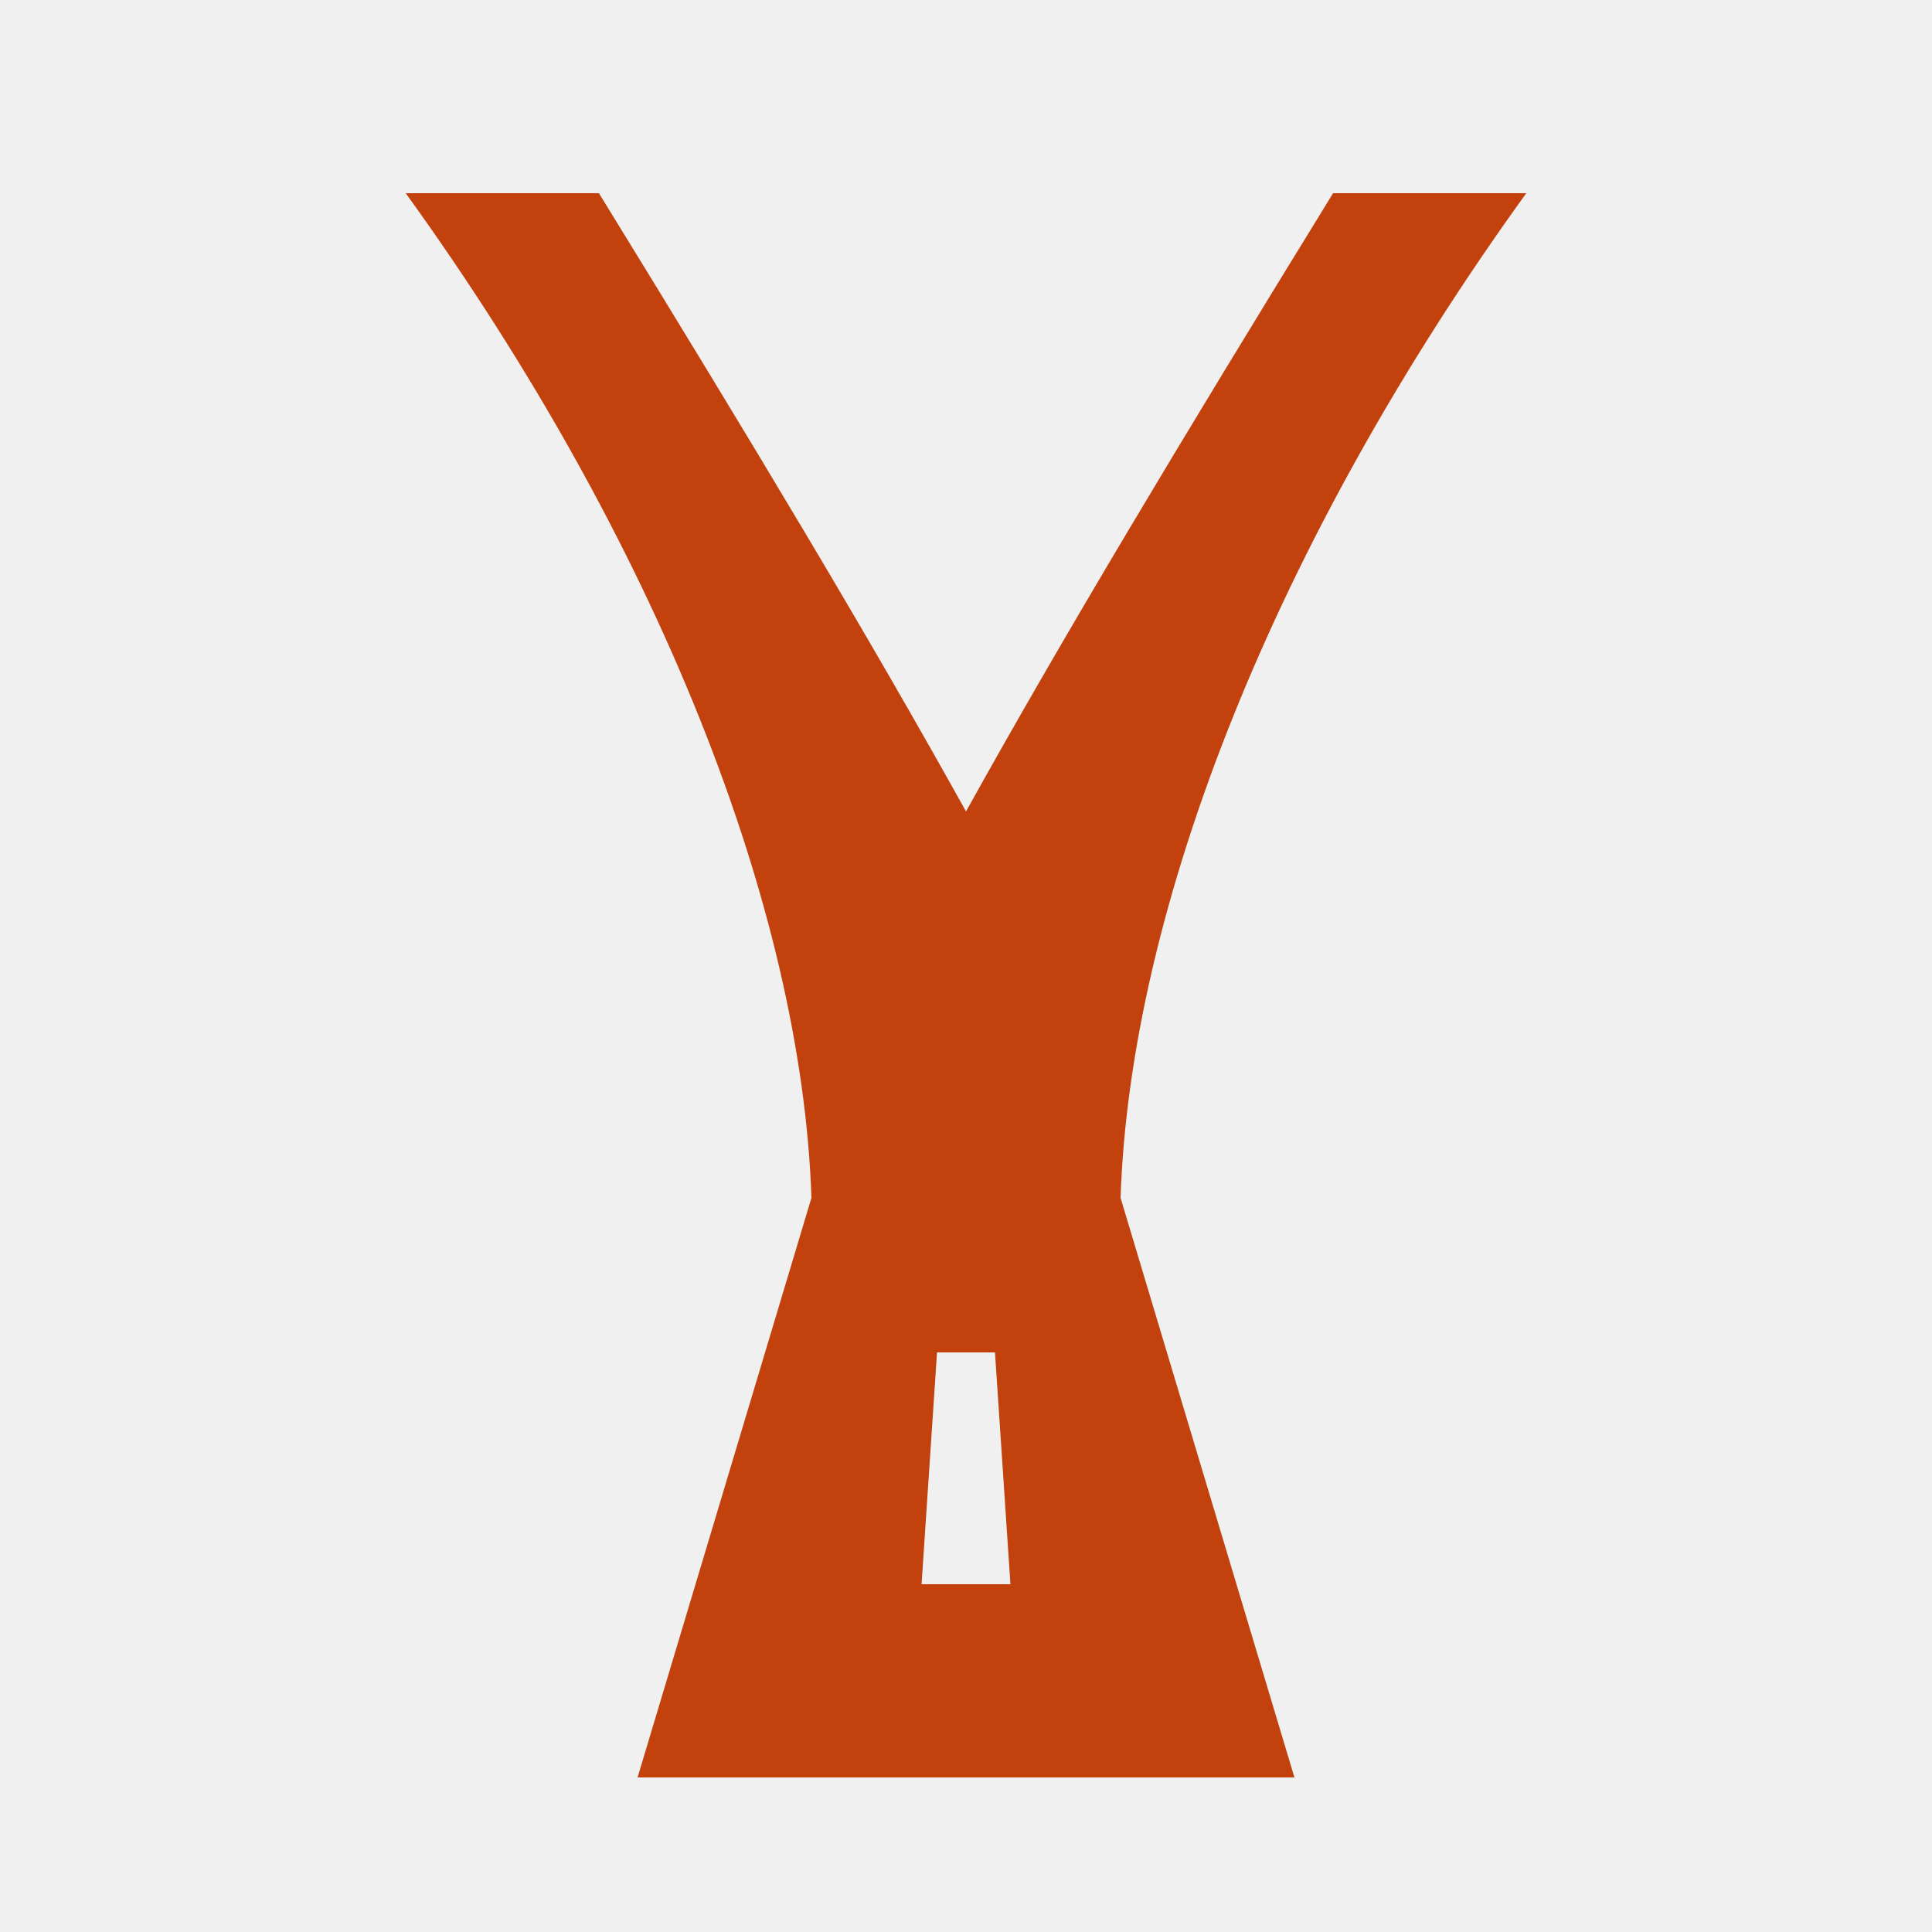
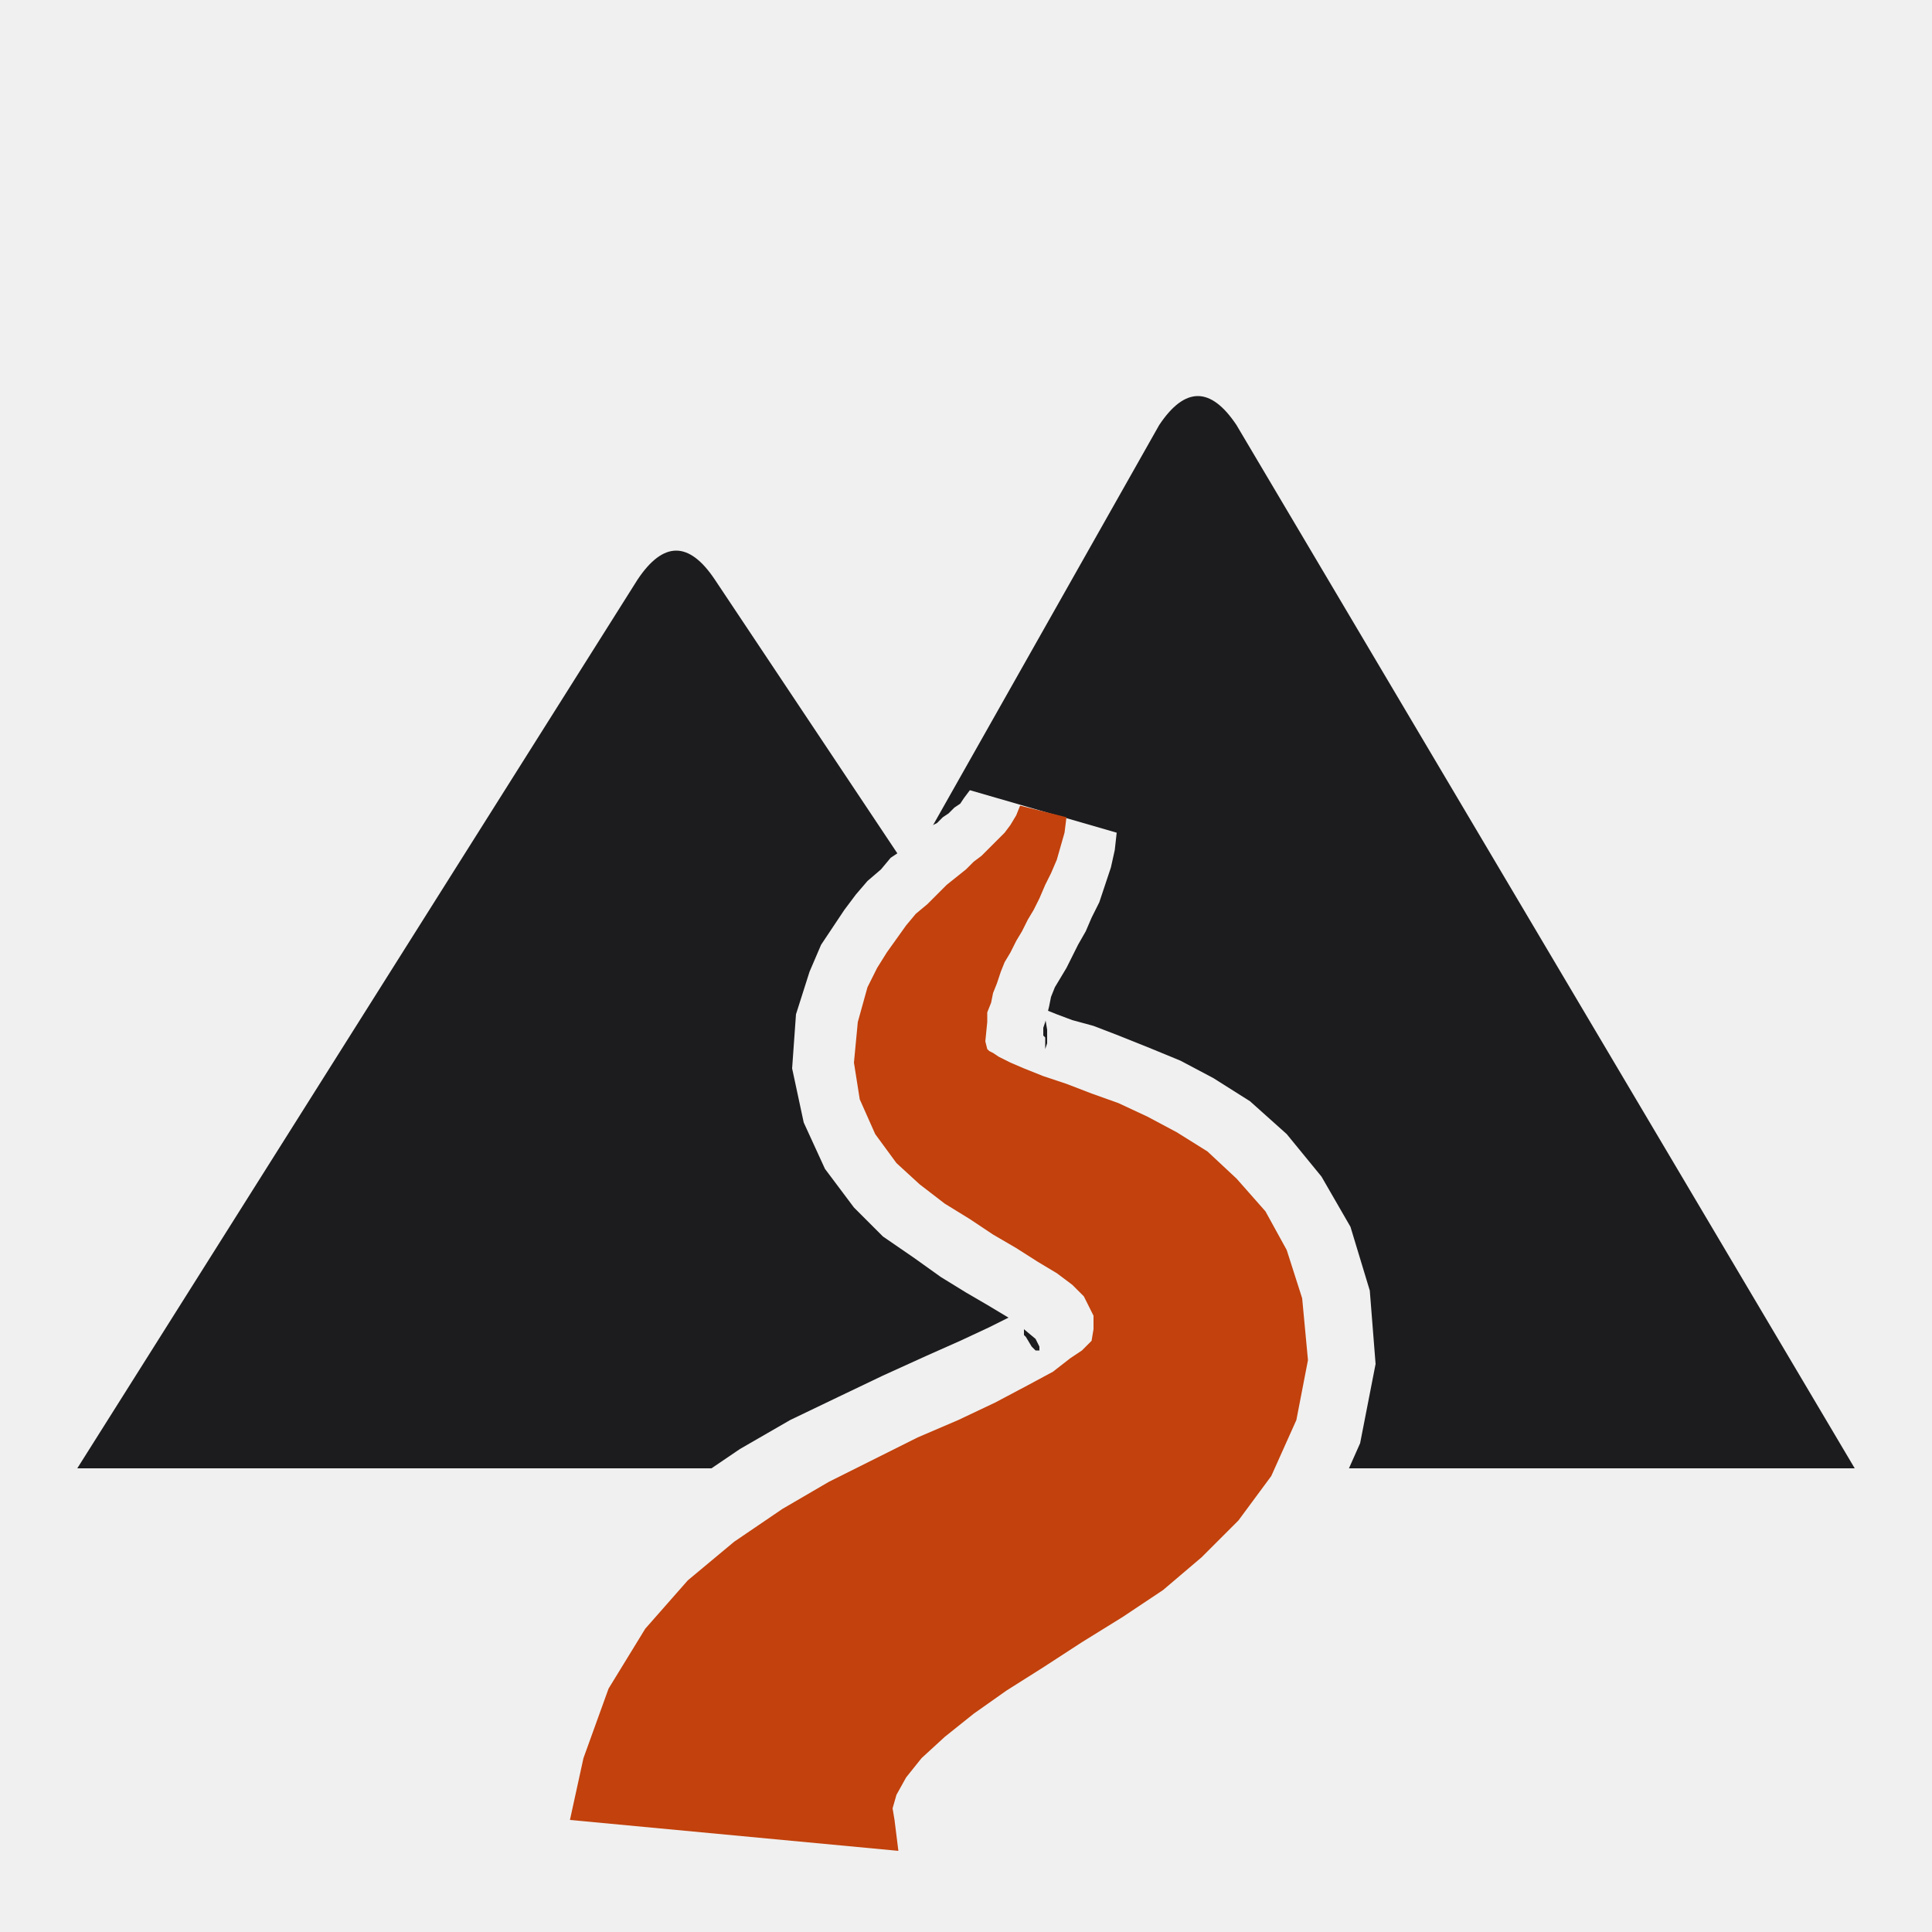
<svg xmlns="http://www.w3.org/2000/svg" width="100" height="100" viewBox="0 0 100 100" role="img" aria-label="YOLCHU">
-   <path fill="#C2410C" fill-rule="evenodd" d="M33 92H67L58 62C58.5 47 66 28 79 10H69C61 23 55 33 50 42C45 33 39 23 31 10H21C34 28 41.5 47 42 62ZM48.5 70H51.5L52.3 82H47.7Z" />
+   <defs>
+     <mask id="yolchu-gap" maskUnits="userSpaceOnUse" x="-10" y="-10" width="120" height="120">
+       <rect x="-10" y="-10" width="120" height="120" fill="#fff" />
+       <path fill="#000" d="M50.4 96.2L50.1 95L49.9 95.1L49.6 95L49.7 94.6L50.2 93.9L51.1 93L52.3 91.9L53.9 90.8L55.8 89.6L57.8 88.3L59.9 86.9L62.2 85.3L64.4 83.4L66.7 81.2L68.8 78.3L70.4 74.7L71.2 70.6L70.9 66.8L69.9 63.5L68.4 60.9L66.6 58.7L64.7 57L62.8 55.8L61.1 54.9L59.4 54.2L57.9 53.6L56.6 53.1L55.5 52.8L54.7 52.5L54.2 52.3L54 52.4L54.1 52.7L54.2 53.3L54.2 54L54.1 54.3L54.1 53.7L54 53.6L54 53.2L54.1 52.9L54.2 52.5L54.3 52.1L54.4 51.6L54.6 51.1L54.9 50.6L55.2 50.1L55.5 49.5L55.8 48.9L56.2 48.2L56.5 47.5L56.9 46.7L57.2 45.8L57.5 44.9L57.7 44L57.8 43.1L50.2 40.9L49.9 41.3L49.7 41.6L49.4 41.8L49.1 42.1L48.8 42.3L48.5 42.6L48.1 42.8L47.7 43.2L47.2 43.5L46.7 44L46.1 44.4L45.6 45L44.9 45.6L44.3 46.3L43.7 47.1L43.1 48L42.5 48.9L41.9 50.3L41.2 52.5L41 55.3L41.6 58.1L42.7 60.5L44.2 62.5L45.7 64L47.3 65.1L48.7 66.1L50 66.9L51.2 67.6L52.2 68.2L53 68.8L53.6 69.3L53.8 69.7L53.8 69.9L53.6 69.9L53.4 69.7L53.1 69.2L53 69.1L53 68.4L53 67.9L52.8 67.9L52.2 68.2L51.2 68.7L49.7 69.4L47.9 70.2L45.7 71.2L43.4 72.3L40.9 73.5L38.3 75L35.5 76.9L32.8 79.2L30.2 82.2L27.9 85.9L26.3 90.3L25.6 93.8Z" />
+     </mask>
+   </defs>
+   <g>
+     <path fill="#1C1C1E" mask="url(#yolchu-gap)" d="M4 76L33 30Q35 27 37 30L47 45L60 22Q62 19 64 22L96 76Z" />
+     <path fill="#C2410C" d="M46.5 95.8L46.3 94.2L46.2 93.6L46.4 92.9L46.9 92L47.7 91L48.9 89.9L50.4 88.7L52.1 87.5L54 86.3L56 85L58.1 83.7L60.2 82.3L62.2 80.6L64.1 78.7L65.8 76.4L67.1 73.5L67.7 70.4L67.4 67.2L66.6 64.7L65.5 62.7L64 61L62.5 59.6L60.9 58.6L59.4 57.8L57.9 57.1L56.5 56.6L55.2 56.1L54 55.7L53 55.3L52.3 55L51.7 54.7L51.4 54.5L51.2 54.4L51.1 54.3L51 53.9L51.1 52.9L51.1 52.4L51.3 51.9L51.4 51.4L51.6 50.9L51.8 50.3L52 49.8L52.3 49.3L52.6 48.7L52.9 48.2L53.2 47.6L53.5 47.1L53.8 46.5L54.1 45.8L54.4 45.2L54.7 44.5L54.9 43.8L55.1 43.1L55.2 42.3L52.8 41.7L52.6 42.2L52.3 42.7L52 43.1L51.6 43.5L51.2 43.9L50.8 44.3L50.4 44.6L50 45L49.5 45.4L49 45.8L48.5 46.3L48 46.8L47.4 47.3L46.9 47.9L46.4 48.6L45.9 49.3L45.4 50.1L44.9 51.1L44.4 52.9L44.2 55L44.5 56.9L45.3 58.7L46.4 60.2L47.6 61.3L48.9 62.3L50.2 63.1L51.4 63.9L52.6 64.6L53.7 65.3L54.7 65.9L55.5 66.5L56.1 67.1L56.4 67.7L56.6 68.1L56.6 68.5L56.6 68.8L56.5 69.4L56.3 69.6L56 69.9L55.4 70.3L54.5 71L53.2 71.7L51.5 72.6L49.6 73.5L47.5 74.4L45.3 75.5L42.9 76.7L40.5 78.1L38 79.8L35.6 81.8L33.4 84.3L31.5 87.4L30.2 91L29.5 94.2Z" />
+   </g>
</svg>
